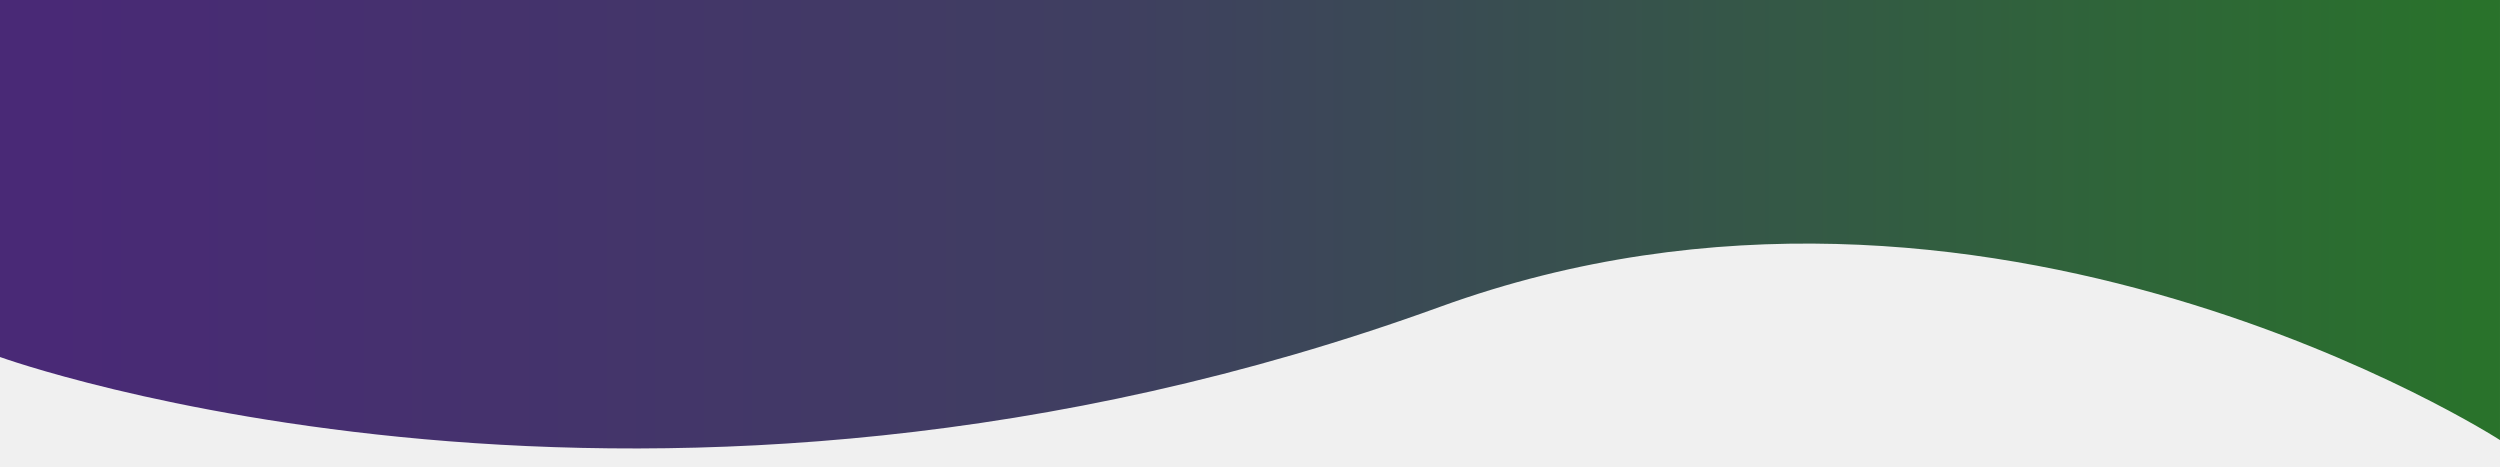
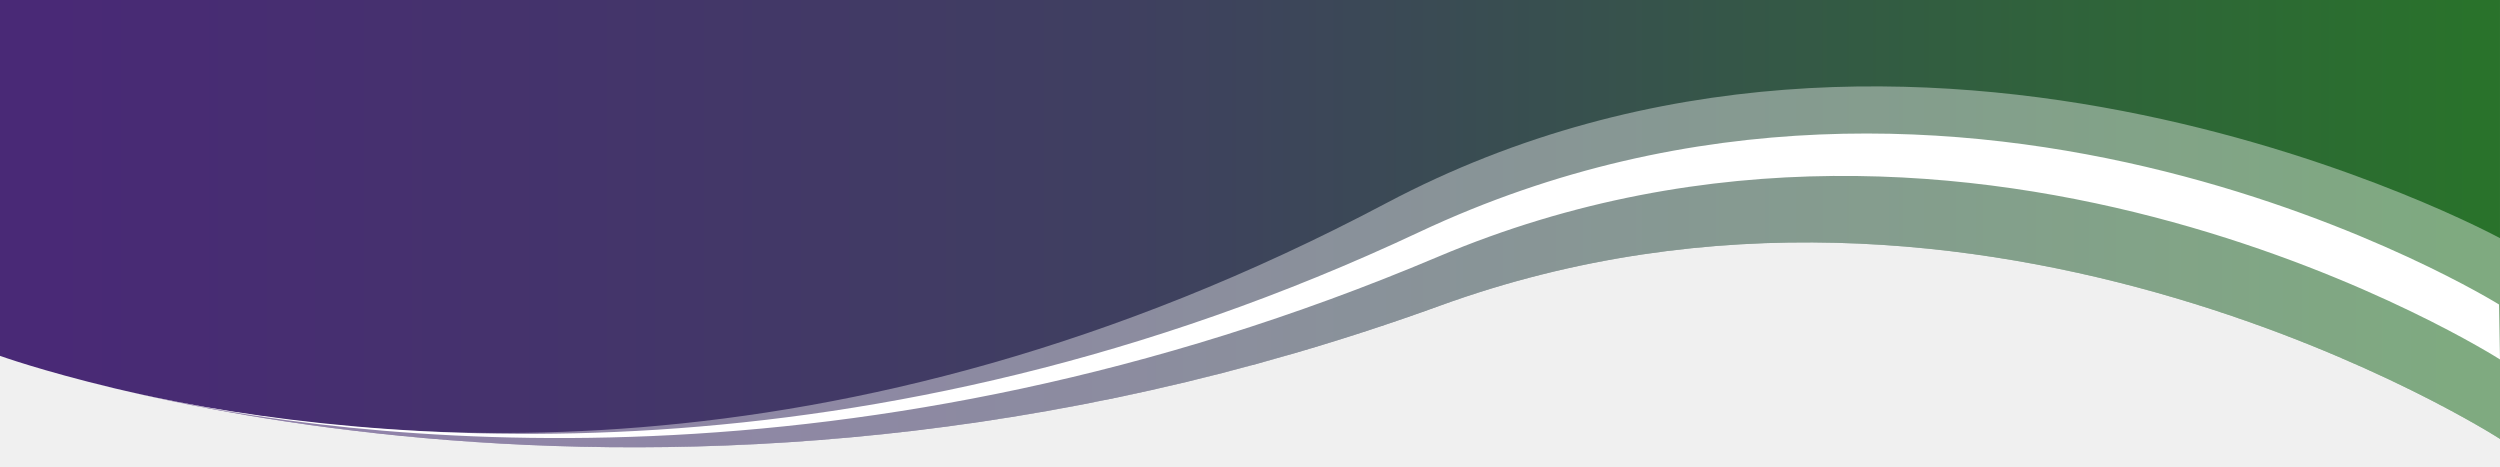
- <svg xmlns="http://www.w3.org/2000/svg" width="100%" height="100%" viewBox="0 0 1125 210" version="1.1" xml:space="preserve" xmlnsSerif="http://www.serif.com/" style="fill-rule:evenodd;clip-rule:evenodd;stroke-linejoin:round;stroke-miterlimit:2;">
-   <g id="ArtBoard1" transform="matrix(1,0,0,0.0860495,0,0)">
-     <rect x="0" y="0" width="1125" height="2436" style="fill:none;" />
-     <clipPath id="_clip1">
-       <rect x="0" y="0" width="1125" height="2436" />
-     </clipPath>
-     <g clip-path="url(#_clip1)">
-       <g transform="matrix(-0.449292,0,0,5.22132,1119.69,61.6692)">
-         <path d="M2492.13,-11.811L-11.811,-11.811L-11.811,428.948C-11.811,428.948 502.679,96.82 1049.82,295.5C1839.15,582.128 2492.13,345.76 2492.13,345.76L2492.13,-11.811Z" style="fill:url(#_Linear2);" />
-       </g>
-     </g>
-   </g>
+ <svg xmlns="http://www.w3.org/2000/svg" viewBox="0 0 1125 210" xml:space="preserve" fill-rule="evenodd" clip-rule="evenodd" stroke-linejoin="round" stroke-miterlimit="2">
+   <path fill="none" d="M0 0h1125v209.617H0z" />
+   <path d="M-.007-.523h1125.004v198.03S893.84 48.284 648.013 137.55C293.373 266.33-.007 160.13-.007 160.13Z" fill="url(#a)" />
+   <path d="M1124.996 197.507S893.839 48.284 648.013 137.55C388.241 231.88 161.34 200.133 58.545 176.4c107.588 24.404 317.556 46.169 565.274-84.99 239.468-126.794 501.177 15.764 501.177 15.764z" fill="#fff" fill-opacity=".4" />
+   <path d="M1124.996 161.752S891.328 12.26 647.114 115.534c-260.702 110.25-485.775 84.6-588.569 60.866 107.588 24.404 331.596 44.827 580.078-71.953 247.205-116.182 485.924 32.569 485.924 32.569z" fill="#fff" />
  <defs>
-     <linearGradient id="_Linear2" x1="0" y1="0" x2="1" y2="0" gradientUnits="userSpaceOnUse" gradientTransform="matrix(-2456,0,0,2456,2456,316.861)">
-       <stop offset="0" style="stop-color:rgb(73,41,118);stop-opacity:1" />
-       <stop offset="0.44" style="stop-color:rgb(63,63,96);stop-opacity:1" />
-       <stop offset="1" style="stop-color:rgb(41,114,43);stop-opacity:1" />
+     <linearGradient id="a" x1="0" y1="0" x2="1" y2="0" gradientUnits="userSpaceOnUse" gradientTransform="matrix(1103.464 0 0 1103.463 16.226 147.147)">
+       <stop offset="0" stop-color="#492976" />
+       <stop offset=".44" stop-color="#3f3f60" />
+       <stop offset="1" stop-color="#29722b" />
    </linearGradient>
  </defs>
</svg>
